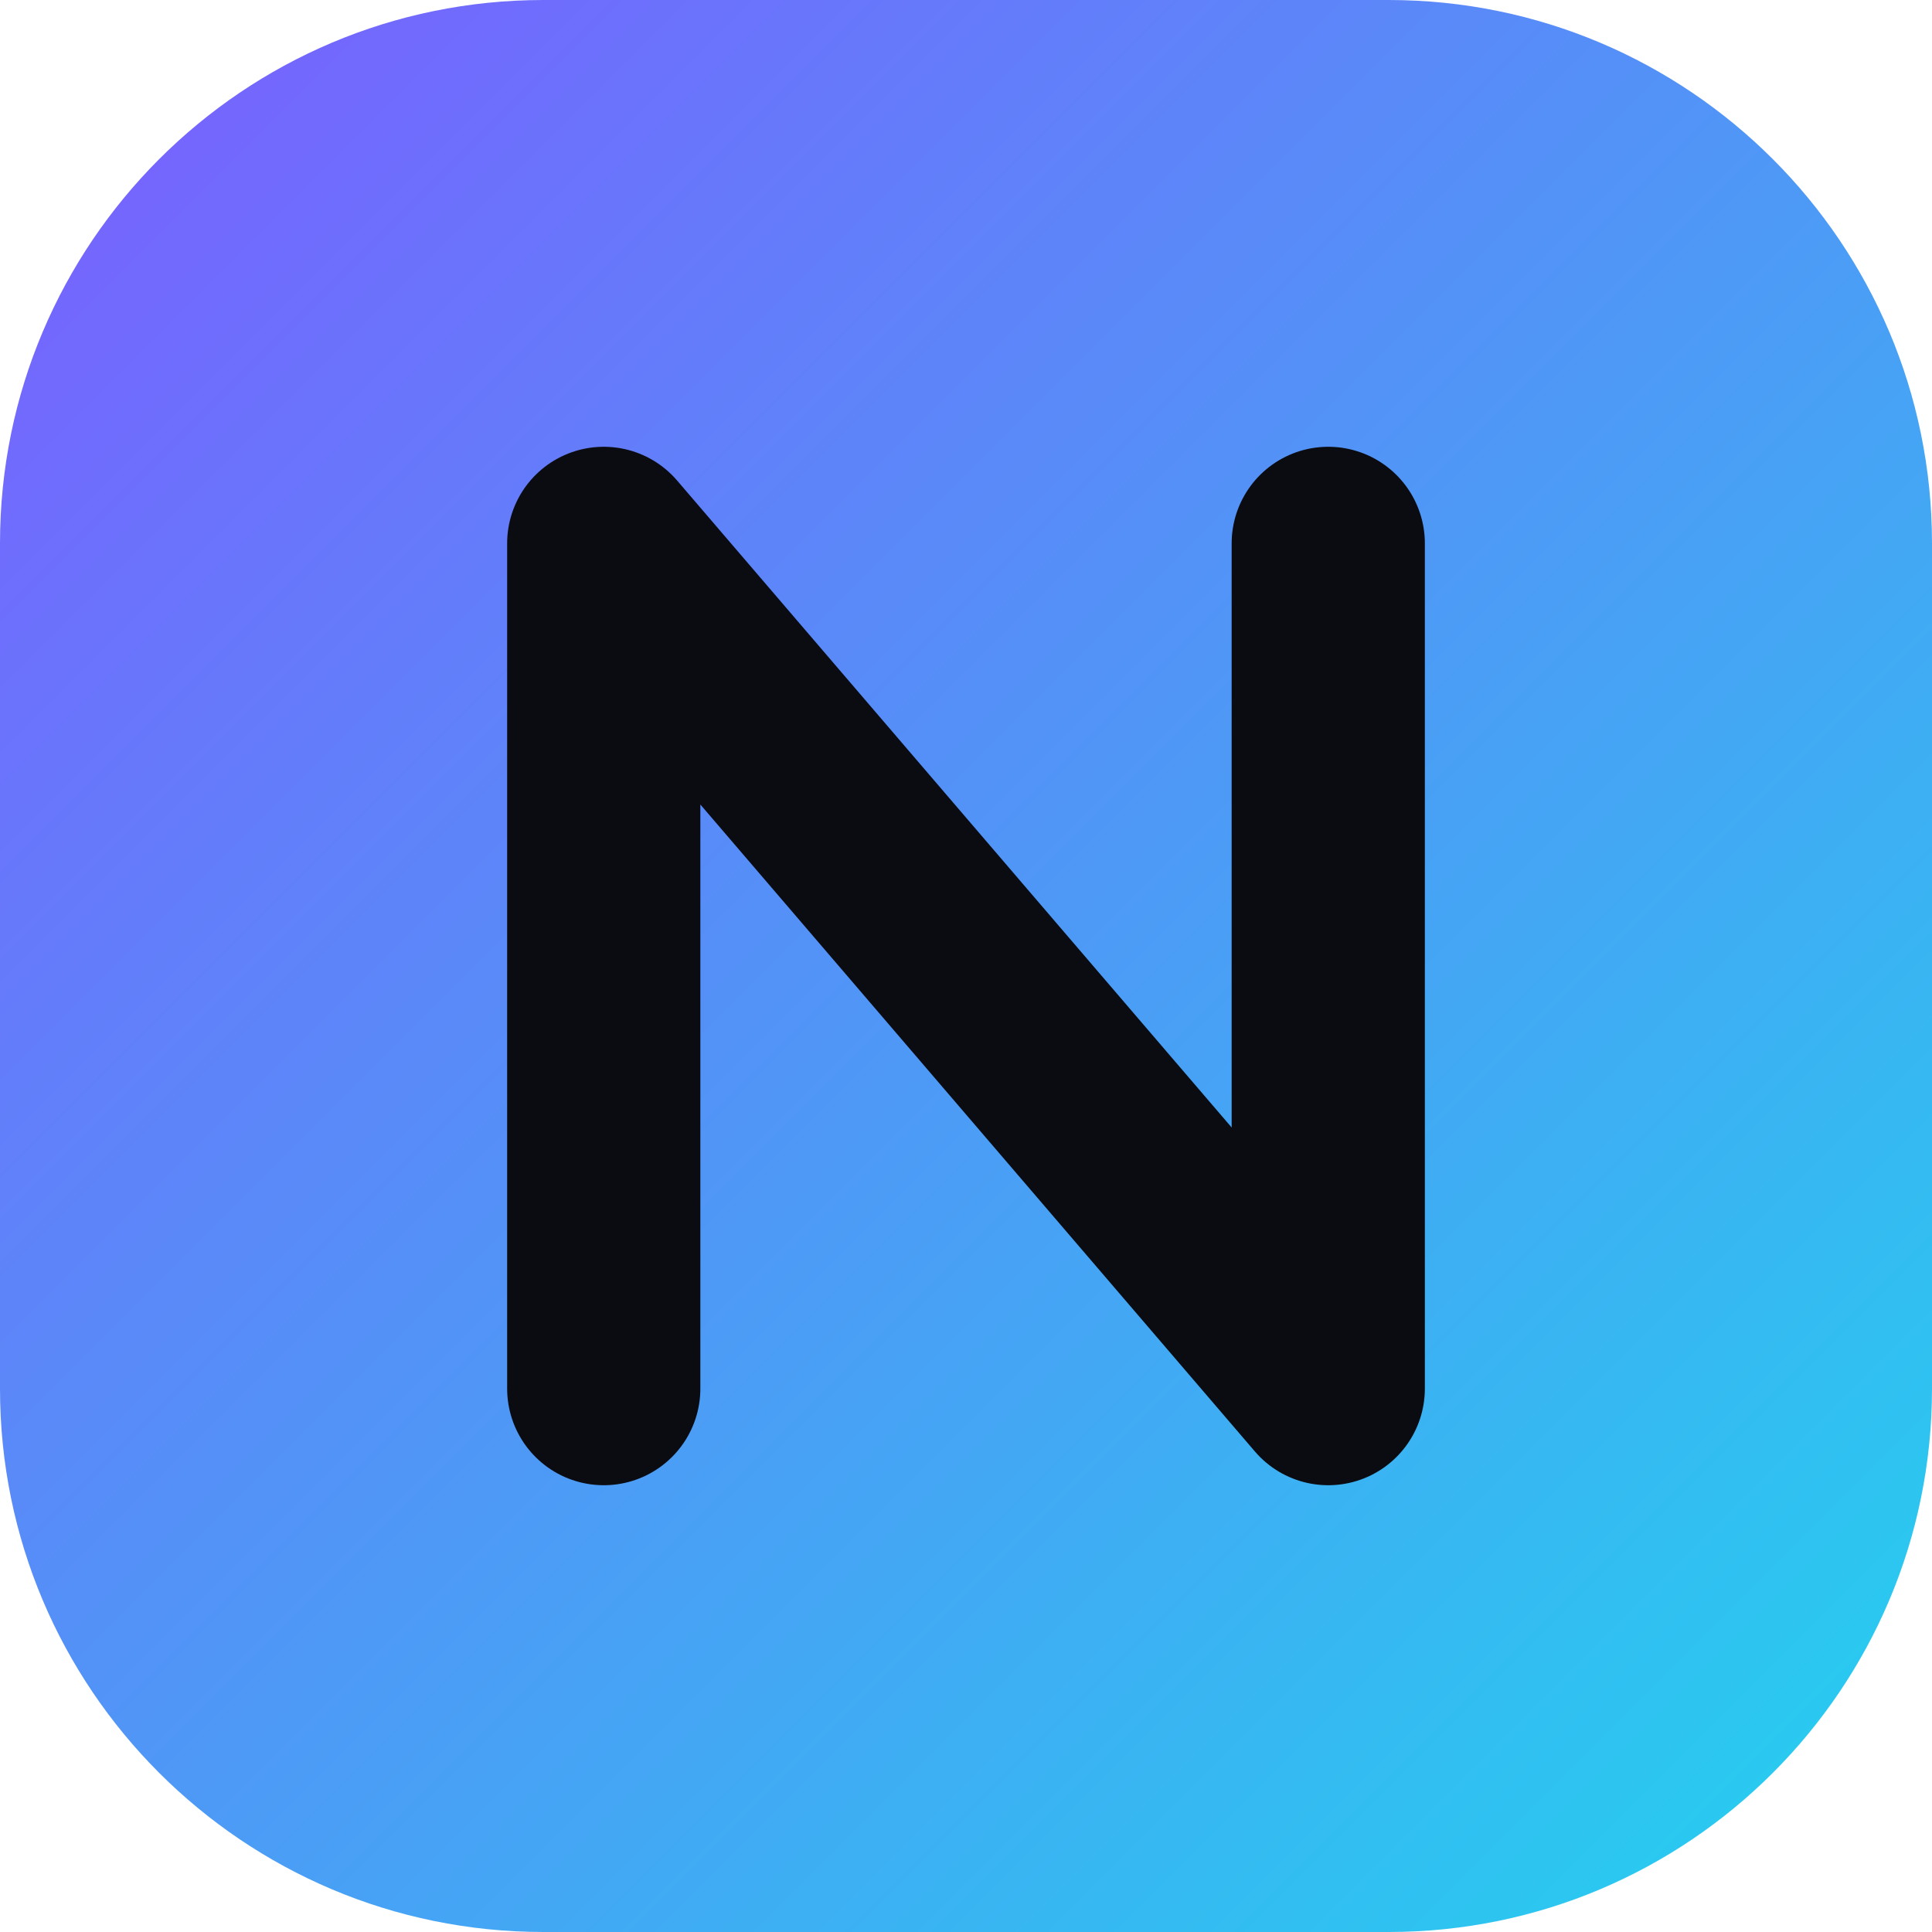
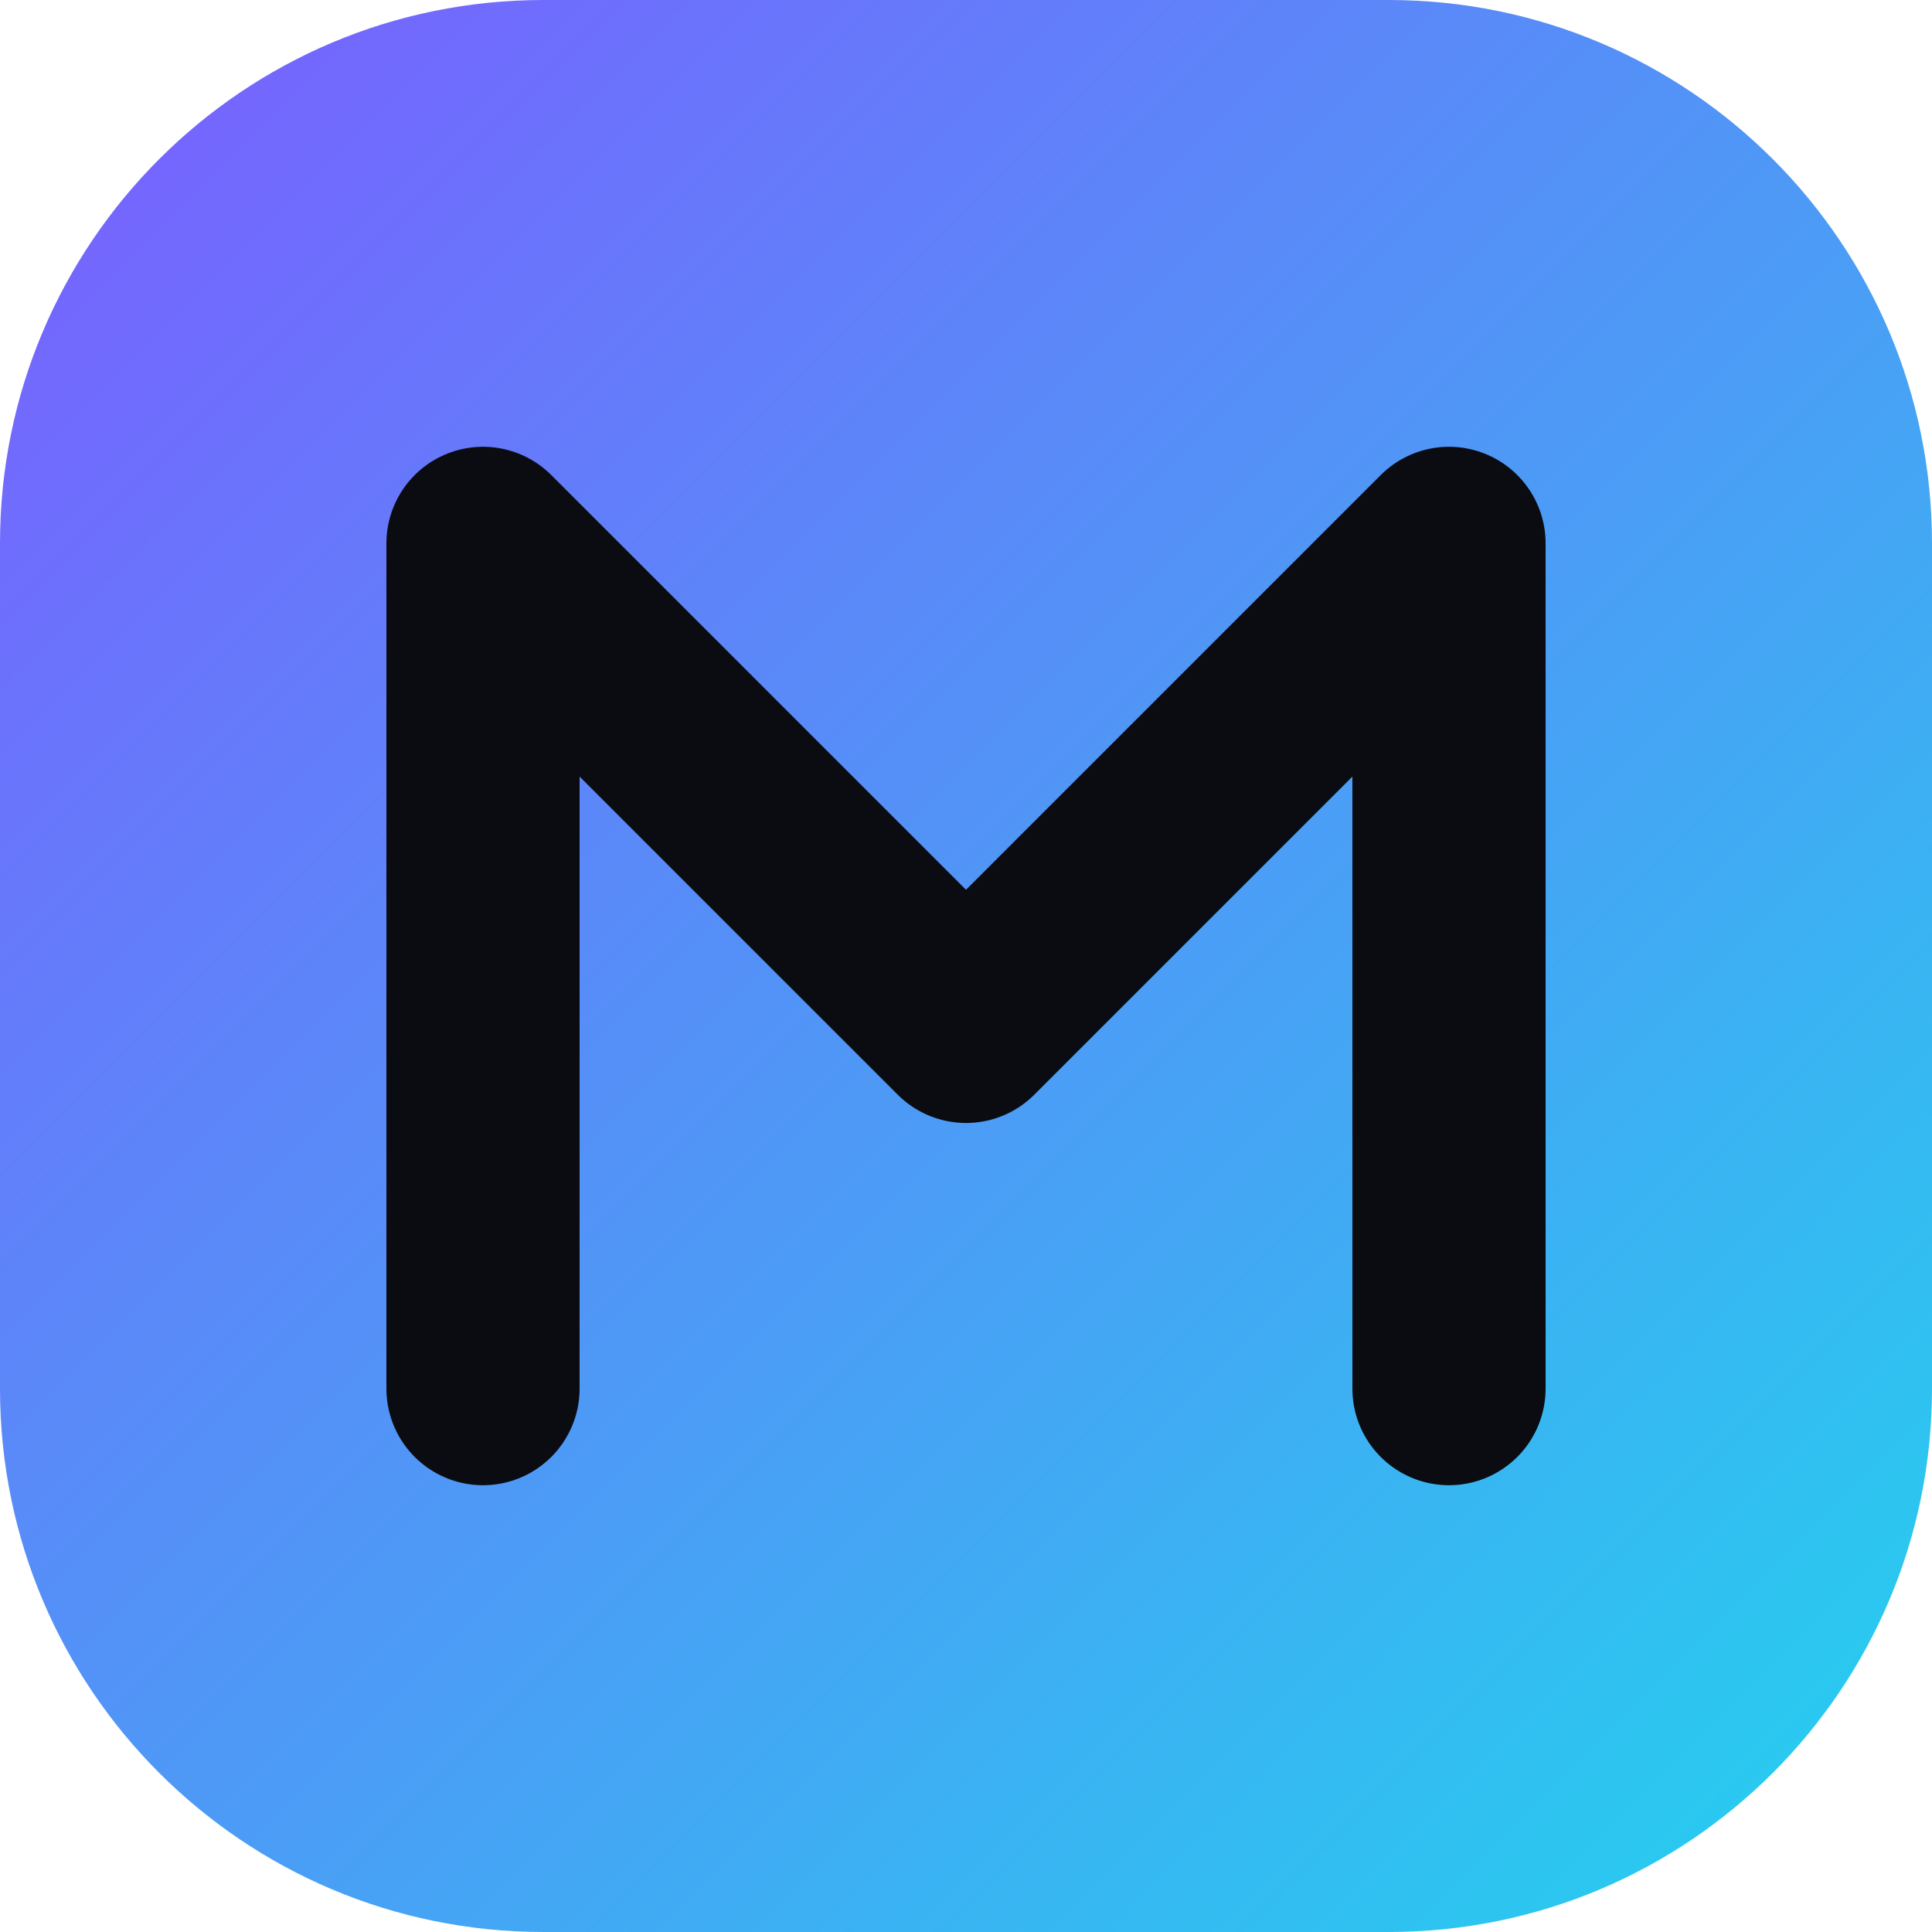
<svg xmlns="http://www.w3.org/2000/svg" viewBox="0 0 32 32">
  <defs>
    <linearGradient id="g" x1="0" y1="0" x2="1" y2="1">
      <stop offset="0%" stop-color="#7c5cff" />
      <stop offset="100%" stop-color="#22d3ee" />
    </linearGradient>
  </defs>
  <rect width="32" height="32" rx="9" fill="url(#g)" />
-   <path d="M10 23V9l12 14V9" fill="none" stroke="#0b0c12" stroke-width="3.2" stroke-linecap="round" stroke-linejoin="round" />
+   <path d="M8 23V9l8 8 8-8v14" fill="none" stroke="#0b0c12" stroke-width="3.2" stroke-linecap="round" stroke-linejoin="round" />
</svg>
